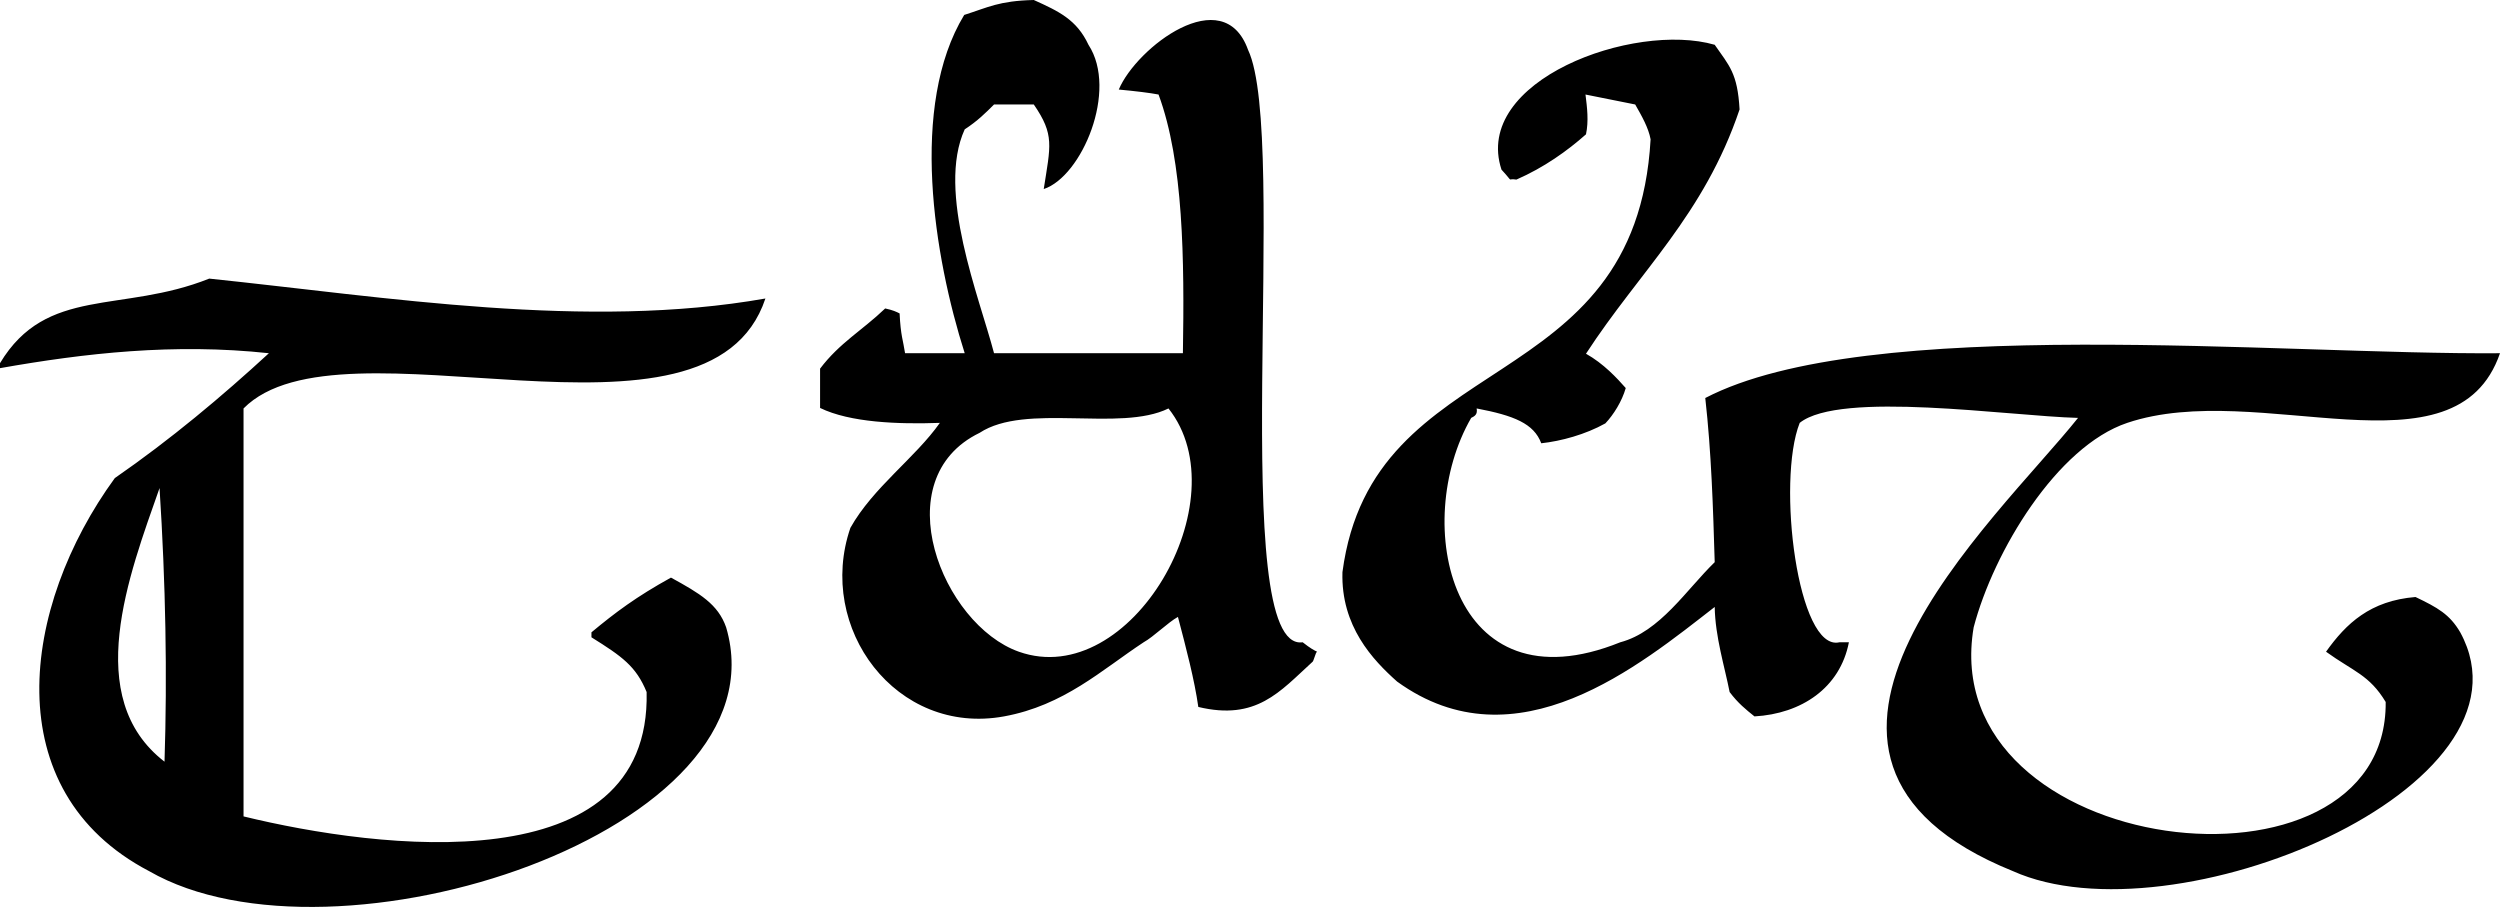
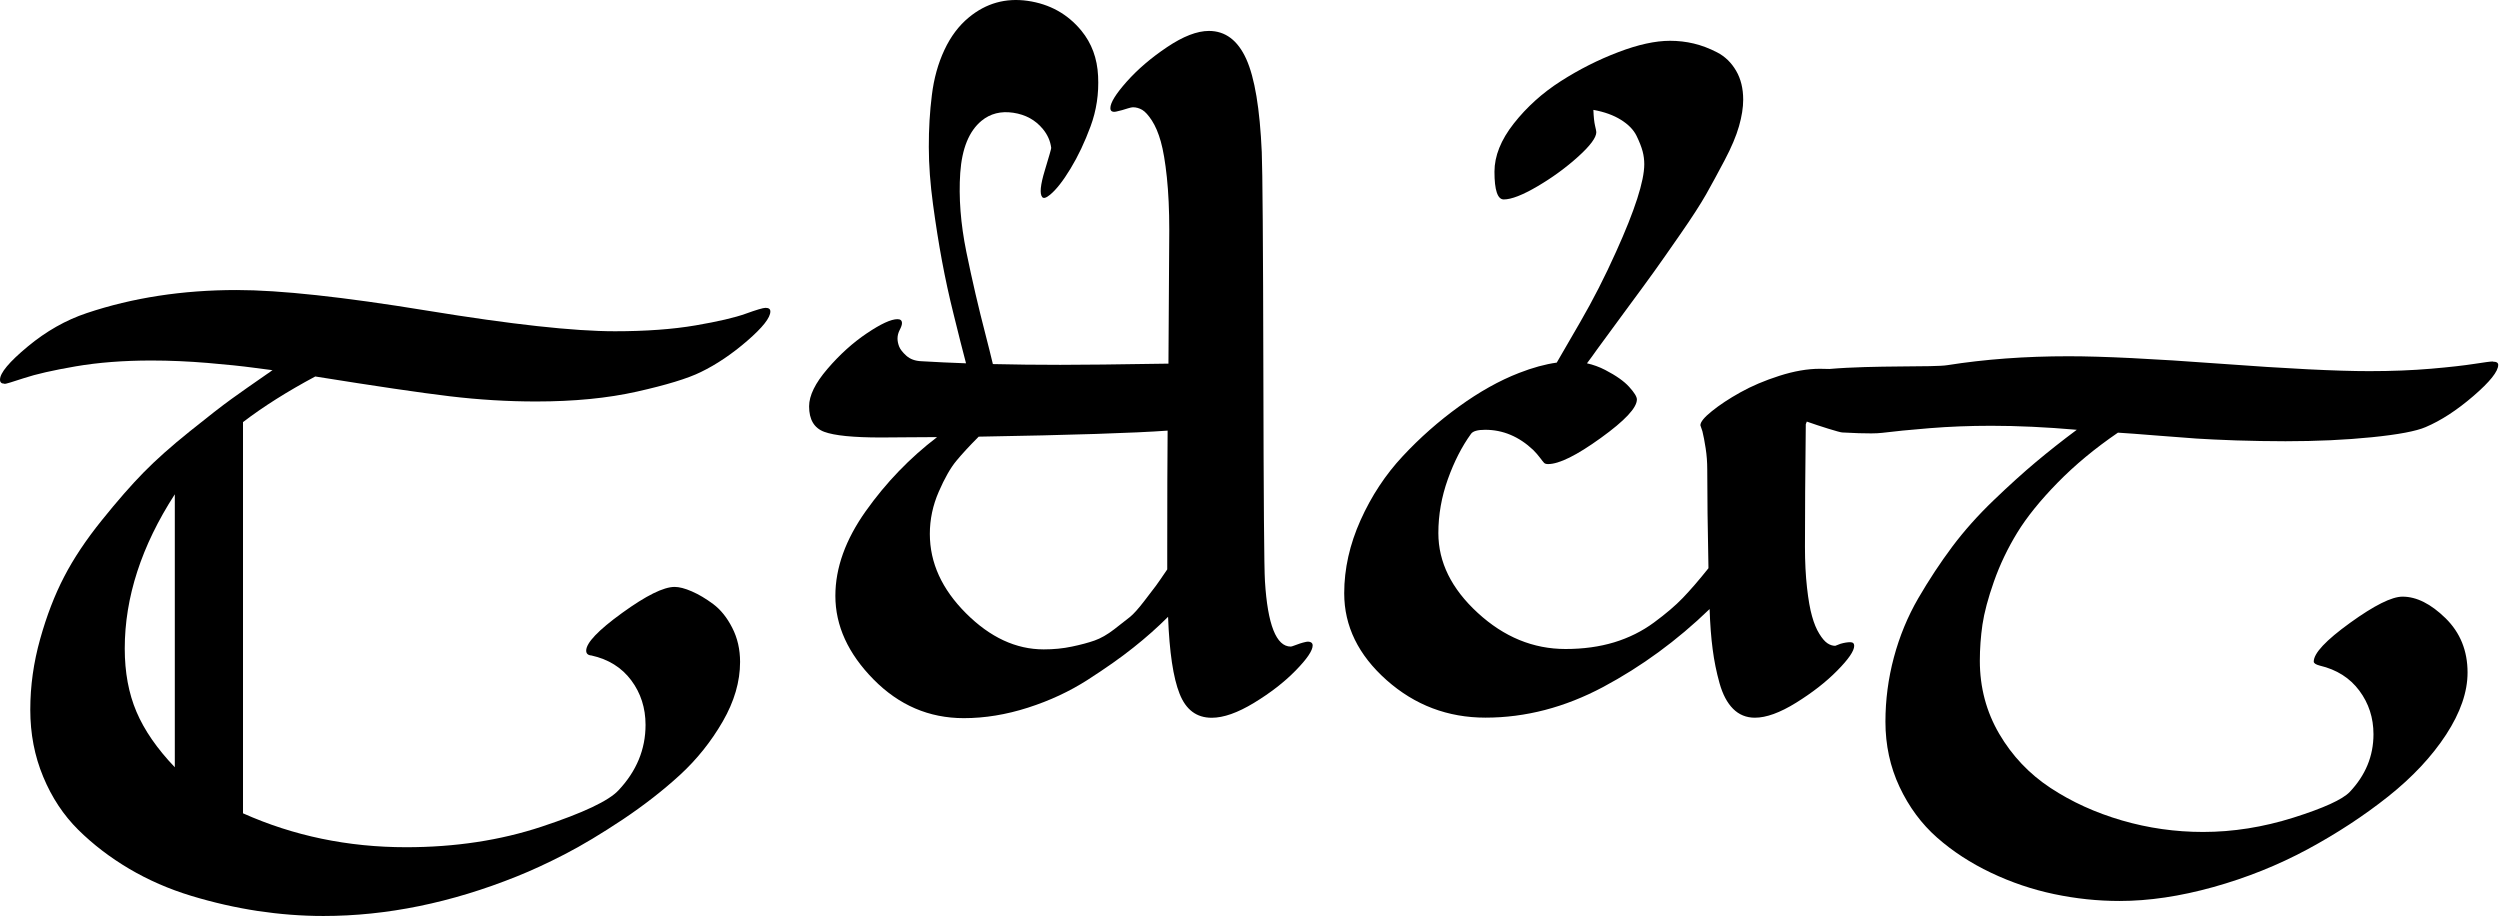
- <svg xmlns="http://www.w3.org/2000/svg" width="317" height="115" viewBox="0 0 317 115" fill="none">
-   <path fill-rule="evenodd" clip-rule="evenodd" d="M149.992 44.789C150.186 32.931 150.073 20.535 146.904 11.986C145.791 11.776 144.11 11.565 141.862 11.355C144.105 6.021 155.112 -2.421 158.248 6.308C163.502 17.359 155.481 82.849 165.18 81.441C166.168 82.219 166.588 82.429 167.008 82.639C166.798 82.702 166.588 83.901 166.378 83.964C162.279 87.704 159.308 91.409 151.946 89.641C151.462 86.214 150.412 82.219 149.362 78.223C148.101 78.917 146.274 80.747 145.013 81.441C139.703 84.938 134.929 89.447 127.304 90.84C113.665 93.331 103.457 79.654 107.83 66.931C110.716 61.795 116.055 58.054 119.174 53.621C113.909 53.808 107.793 53.584 103.986 51.728C103.986 50.257 103.986 48.784 103.986 46.745C106.465 43.464 109.33 41.9 112.242 39.112C113.23 39.322 113.649 39.532 114.07 39.742C114.205 42.59 114.516 43.143 114.763 44.789C117.284 44.789 120.372 44.789 122.325 44.789C118.423 32.528 115.285 13.381 122.262 1.893C125.32 0.924 126.649 0.11 131.085 0C134.255 1.433 136.524 2.486 138.018 5.678C141.8 11.464 137.175 22.381 132.346 23.972C133.201 18.449 133.741 17.106 131.085 13.248C129.405 13.248 127.724 13.248 126.044 13.248C124.994 14.299 123.943 15.351 122.325 16.402C118.728 24.291 124.18 37.674 126.044 44.789C134.025 44.789 142.01 44.789 149.992 44.789ZM201.04 11.986C201.25 13.668 201.46 15.351 201.103 17.032C198.729 19.135 195.788 21.238 192.28 22.773C190.942 22.547 192.093 23.352 190.389 21.511C186.674 10.222 207.143 2.717 217.425 5.678C219.266 8.34 220.322 9.259 220.577 13.878C216.064 27.261 207.898 34.399 201.103 44.852C203.35 46.114 205.032 47.943 206.145 49.205C205.661 50.887 204.611 52.57 203.561 53.684C201.04 55.093 197.952 55.934 195.431 56.207C194.493 53.705 191.99 52.697 187.238 51.791C187.385 52.569 186.965 52.78 186.545 52.99C178.867 66.289 183.907 90.145 205.451 81.441C210.489 80.106 213.824 74.784 217.425 71.284C217.216 64.346 217.005 57.405 216.228 50.467C236.776 39.785 289.214 45.015 317 44.789C311.399 61.032 286.465 47.999 269.734 53.621C260.821 56.615 252.79 69.899 250.26 79.548C245.276 109.011 302.765 115.669 302.505 89.011C300.443 85.578 298.382 85.125 294.942 82.639C297.493 79.052 300.552 76.168 306.286 75.7C309.071 77.034 310.627 77.895 311.958 80.179C322.719 99.884 275.55 119.566 255.239 110.459C219.564 96.029 253.192 65.915 263.494 52.99C254.724 52.757 233.319 49.52 228.202 53.621C225.258 61.056 227.944 82.702 233.244 81.441C234.021 81.441 234.231 81.441 234.441 81.441C233.315 87.242 228.416 90.501 222.467 90.84C221.417 89.999 220.367 89.158 219.316 87.749C218.686 84.532 217.488 80.746 217.425 76.962C207.987 84.286 192.273 97.365 177.154 86.424C174.078 83.685 170.016 79.409 170.222 72.546C174.036 43.733 207.414 50.904 209.296 17.663C209.023 16.192 208.182 14.719 207.342 13.248C205.241 12.827 203.14 12.407 201.04 11.986ZM26.532 35.327C49.086 37.678 74.375 41.858 97.054 37.85C89.871 59.459 43.246 39.287 30.881 51.791C30.881 69.6 30.881 86.846 30.881 103.52C48.038 107.709 82.561 112.053 81.992 87.749C80.65 84.476 78.866 83.227 74.996 80.81C74.996 81.168 74.996 80.957 74.996 80.179C78.029 77.656 80.678 75.67 85.079 73.24C88.734 75.245 91.055 76.612 92.075 79.548C99.697 105.427 42.355 123.981 18.907 110.459C-0.537 100.285 2.682 76.921 14.558 60.623C21.637 55.724 28.151 50.256 34.095 44.789C22.069 43.493 10.761 44.78 0 46.682C0 46.472 0 46.261 0 46.051C5.901 36.227 15.424 39.766 26.532 35.327ZM148.164 51.791C141.989 54.826 130.066 51.042 124.216 54.883C112.115 60.75 119.46 79.192 129.195 82.639C143.356 87.654 157.37 63.382 148.164 51.791ZM20.23 61.885C16.347 72.938 10.353 88.476 20.86 96.581C21.218 85.584 21.007 74.016 20.23 61.885Z" fill="black" />
+ <svg xmlns="http://www.w3.org/2000/svg" width="393" height="144" viewBox="0 0 393 144" fill="none">
+   <path d="M0.7 60.313C0.23 60.313 0 60.103 0 59.683C0 58.623 1.45 56.893 4.35 54.483C7.25 52.073 10.35 50.313 13.65 49.213C20.84 46.803 28.69 45.593 37.2 45.593C43.97 45.593 53.96 46.673 67.16 48.833C80.36 50.993 90.2 52.073 96.67 52.073C101.53 52.073 105.76 51.763 109.33 51.153C112.9 50.543 115.54 49.923 117.23 49.313C118.92 48.703 119.96 48.393 120.34 48.393C120.85 48.393 121.1 48.583 121.1 48.963C121.1 49.943 119.89 51.473 117.48 53.563C115.07 55.653 112.63 57.293 110.18 58.483C108.11 59.503 104.75 60.523 100.12 61.563C95.49 62.603 90.21 63.113 84.28 63.113C79.84 63.113 75.31 62.843 70.7 62.293C66.09 61.743 59.04 60.703 49.56 59.183C45.2 61.513 41.41 63.903 38.2 66.353V127.853C46.15 131.403 54.7 133.183 63.84 133.183C71.54 133.183 78.65 132.103 85.17 129.943C91.69 127.783 95.71 125.883 97.23 124.233C100.06 121.223 101.48 117.803 101.48 113.953C101.48 111.293 100.73 108.953 99.23 106.943C97.73 104.933 95.64 103.633 92.98 103.043C92.43 103.003 92.15 102.753 92.15 102.283C92.15 101.063 94.03 99.083 97.8 96.353C101.57 93.623 104.32 92.263 106.05 92.263C106.77 92.263 107.67 92.493 108.75 92.963C109.83 93.433 110.95 94.093 112.12 94.963C113.28 95.833 114.28 97.063 115.1 98.673C115.93 100.283 116.34 102.083 116.34 104.063C116.34 107.153 115.43 110.273 113.61 113.423C111.79 116.573 109.56 119.363 106.91 121.803C104.26 124.233 101.26 126.573 97.9 128.823C94.53 131.063 91.5 132.883 88.79 134.283C86.08 135.683 83.56 136.843 81.24 137.773C70.92 141.923 60.78 143.993 50.84 143.993C47.41 143.993 43.96 143.723 40.49 143.203C37.02 142.673 33.54 141.883 30.05 140.823C26.56 139.763 23.31 138.343 20.31 136.573C17.3 134.793 14.64 132.753 12.31 130.453C9.98 128.143 8.14 125.363 6.79 122.103C5.43 118.843 4.76 115.333 4.76 111.573C4.76 107.813 5.28 104.143 6.31 100.463C7.34 96.783 8.6 93.513 10.09 90.653C11.57 87.793 13.54 84.843 15.99 81.803C18.44 78.753 20.63 76.253 22.56 74.283C24.49 72.313 26.91 70.153 29.83 67.813C32.75 65.463 34.93 63.773 36.37 62.733C37.81 61.693 39.69 60.373 42.02 58.763C42.15 58.683 42.24 58.613 42.31 58.573C42.37 58.533 42.46 58.473 42.56 58.383C42.66 58.303 42.76 58.233 42.85 58.193C42.76 58.193 41.79 58.063 39.93 57.813C38.07 57.563 35.64 57.303 32.63 57.053C29.62 56.803 26.68 56.673 23.81 56.673C19.41 56.673 15.43 56.983 11.88 57.593C8.33 58.203 5.63 58.823 3.79 59.433C1.95 60.043 0.92 60.353 0.71 60.353L0.7 60.313ZM19.61 101.953C19.61 105.673 20.22 108.993 21.45 111.883C22.68 114.783 24.69 117.693 27.48 120.613V77.703C22.23 85.823 19.61 93.913 19.61 101.953Z" fill="black" />
+   <path d="M206.02 100.943C205.81 100.863 205.55 100.843 205.26 100.913C204.96 100.973 204.66 101.063 204.34 101.163C204.02 101.263 203.73 101.373 203.45 101.483C203.17 101.593 202.99 101.643 202.91 101.643C200.63 101.643 199.27 98.213 198.85 91.363C198.72 89.423 198.64 78.413 198.6 58.363C198.56 38.303 198.47 26.823 198.35 23.903C198.05 17.093 197.24 12.213 195.91 9.273C194.58 6.333 192.62 4.863 190.04 4.863C188.18 4.863 185.99 5.713 183.47 7.403C180.95 9.093 178.84 10.903 177.12 12.833C175.41 14.763 174.55 16.143 174.55 16.993C174.55 17.243 174.63 17.423 174.8 17.503C174.97 17.593 175.2 17.603 175.5 17.533C175.8 17.473 176.09 17.393 176.39 17.313C176.69 17.233 177 17.133 177.34 17.023C177.68 16.923 177.93 16.863 178.1 16.863C178.61 16.863 179.09 17.003 179.56 17.273C180.03 17.553 180.53 18.113 181.08 18.953C181.63 19.803 182.1 20.903 182.48 22.253C182.86 23.603 183.18 25.483 183.43 27.873C183.68 30.263 183.81 33.023 183.81 36.153C183.81 36.623 183.77 43.623 183.68 57.163C175.68 57.293 170.01 57.353 166.67 57.353C162.97 57.353 159.44 57.313 156.08 57.233C155.73 55.783 155.36 54.273 154.94 52.663C153.83 48.393 152.82 44.043 151.91 39.603C151.01 35.163 150.69 31.023 150.95 27.183C151.22 23.343 152.33 20.613 154.29 18.993C155.67 17.853 157.34 17.433 159.28 17.723C161.22 18.013 162.77 18.863 163.94 20.283C164.68 21.183 165.12 22.173 165.25 23.253C165.27 23.343 164.93 24.523 164.24 26.803C163.55 29.073 163.41 30.473 163.84 30.983C164.05 31.243 164.46 31.113 165.07 30.613C166.04 29.813 167.11 28.453 168.29 26.503C169.47 24.563 170.52 22.343 171.44 19.853C172.36 17.363 172.76 14.733 172.62 11.953C172.49 9.173 171.61 6.803 170 4.833C167.83 2.193 165.01 0.633 161.55 0.133C158.09 -0.357 155.01 0.503 152.31 2.733C150.73 4.033 149.45 5.733 148.46 7.853C147.47 9.963 146.81 12.333 146.49 14.943C146.16 17.563 146 20.283 146.01 23.113C146.01 25.943 146.24 28.943 146.67 32.123C147.1 35.303 147.57 38.263 148.08 41.013C148.59 43.753 149.2 46.583 149.93 49.493C150.73 52.723 151.34 55.183 151.86 57.113C149.42 57.023 147.08 56.923 144.83 56.783C143.86 56.743 143.07 56.453 142.48 55.923C141.89 55.393 141.51 54.903 141.34 54.463C141.17 54.013 141.09 53.603 141.09 53.223C141.09 52.753 141.21 52.303 141.44 51.853C141.67 51.413 141.79 51.063 141.79 50.803C141.79 50.383 141.56 50.173 141.09 50.173C140.07 50.173 138.47 50.913 136.27 52.393C134.07 53.873 132.01 55.733 130.08 57.983C128.15 60.223 127.19 62.193 127.19 63.883C127.19 65.953 127.98 67.293 129.57 67.883C131.16 68.473 134.13 68.773 138.49 68.773C139.25 68.773 140.61 68.773 142.55 68.743C144.5 68.723 146.08 68.713 147.31 68.713C143.04 71.973 139.3 75.843 136.11 80.333C132.92 84.823 131.32 89.263 131.32 93.663C131.32 98.363 133.32 102.743 137.32 106.803C141.32 110.863 146.05 112.893 151.51 112.893C154.81 112.893 158.17 112.343 161.6 111.243C165.03 110.143 168.16 108.683 170.99 106.863C173.82 105.043 176.23 103.353 178.19 101.783C180.16 100.223 181.97 98.613 183.62 96.963C183.83 102.513 184.43 106.543 185.43 109.053C186.42 111.573 188.1 112.833 190.48 112.833C192.34 112.833 194.56 112.053 197.14 110.483C199.72 108.913 201.9 107.223 203.68 105.403C205.46 103.583 206.35 102.273 206.35 101.463C206.35 101.213 206.24 101.043 206.03 100.953L206.02 100.943ZM183.49 86.723V89.513C182.6 90.823 182.01 91.683 181.71 92.083C181.41 92.483 180.8 93.293 179.87 94.493C178.94 95.703 178.2 96.523 177.65 96.973C177.1 97.413 176.27 98.063 175.17 98.913C174.07 99.763 173.03 100.353 172.06 100.693C171.09 101.033 169.9 101.353 168.51 101.643C167.11 101.943 165.63 102.083 164.07 102.083C159.71 102.083 155.64 100.193 151.85 96.403C148.06 92.613 146.17 88.463 146.17 83.933C146.17 81.653 146.64 79.433 147.57 77.303C148.5 75.163 149.42 73.553 150.33 72.453C151.24 71.353 152.41 70.083 153.85 68.643C168.45 68.393 178.35 68.073 183.55 67.693C183.51 71.963 183.49 78.313 183.49 86.733V86.723Z" fill="black" />
+   <path d="M391.87 56.823C391.53 56.823 390.56 56.953 388.95 57.203C387.34 57.453 385.08 57.713 382.16 57.963C379.24 58.213 376 58.343 372.45 58.343C367.33 58.343 359.51 57.953 349 57.173C338.48 56.393 330.54 56.003 325.17 56.003C318.36 56.003 312.01 56.473 306.13 57.403C304.07 57.753 294.49 57.403 287.58 58.003C287.12 57.983 286.63 57.973 286.08 57.973C284.13 57.973 282.01 58.343 279.7 59.083C277.39 59.823 275.35 60.693 273.58 61.683C271.8 62.673 270.31 63.663 269.11 64.633C267.9 65.603 267.3 66.343 267.3 66.853L267.62 67.803C267.79 68.483 267.96 69.373 268.13 70.473C268.3 71.573 268.38 72.673 268.38 73.773C268.38 77.793 268.44 82.973 268.57 89.323C267.05 91.233 265.7 92.783 264.54 93.993C263.38 95.203 261.86 96.493 260 97.863C258.14 99.233 256.05 100.273 253.75 100.973C251.44 101.673 248.89 102.023 246.1 102.023C241.02 102.023 236.42 100.133 232.3 96.343C228.17 92.553 226.11 88.373 226.11 83.803C226.11 80.923 226.61 78.103 227.6 75.333C228.59 72.563 229.81 70.183 231.25 68.193C231.55 67.773 232.29 67.563 233.47 67.563C236.26 67.563 238.78 68.623 241.02 70.733C241.44 71.153 241.8 71.573 242.1 71.973C242.4 72.373 242.61 72.643 242.73 72.763C242.86 72.893 243.07 72.953 243.36 72.953C245.09 72.953 247.86 71.583 251.64 68.853C255.43 66.123 257.32 64.103 257.32 62.793C257.32 62.373 256.92 61.713 256.11 60.823C255.31 59.933 254.05 59.043 252.33 58.153C251.4 57.673 250.45 57.333 249.47 57.113C249.98 56.443 250.51 55.713 251.07 54.913C251.73 53.993 253.15 52.053 255.34 49.093C257.52 46.143 259.09 44.003 260.04 42.673C260.99 41.353 262.36 39.393 264.17 36.783C265.98 34.183 267.32 32.093 268.21 30.533C269.09 28.973 270.06 27.183 271.12 25.173C272.18 23.163 272.93 21.393 273.37 19.843C273.81 18.303 274.03 16.913 274.03 15.673C274.03 13.913 273.66 12.393 272.91 11.113C272.16 9.833 271.17 8.873 269.93 8.233C268.7 7.593 267.47 7.133 266.26 6.843C265.05 6.553 263.8 6.413 262.52 6.413C260.23 6.413 257.51 7.003 254.38 8.203C251.25 9.393 248.24 10.913 245.35 12.763C242.46 14.613 240 16.833 237.97 19.413C235.94 21.993 234.93 24.523 234.93 26.993C234.93 29.903 235.42 31.353 236.39 31.353C237.58 31.353 239.36 30.663 241.72 29.273C244.08 27.883 246.21 26.323 248.1 24.613C250 22.893 250.94 21.613 250.94 20.773C250.94 20.643 250.87 20.303 250.74 19.753C250.61 19.203 250.52 18.373 250.48 17.273C252.2 17.583 253.64 18.103 254.81 18.833C255.98 19.563 256.79 20.393 257.26 21.343C257.72 22.293 258.04 23.103 258.22 23.793C258.4 24.473 258.48 25.153 258.48 25.813C258.48 28.463 257 33.053 254.05 39.573C252.29 43.503 250.41 47.173 248.43 50.593C246.85 53.313 245.62 55.443 244.72 57.003C242.92 57.253 240.95 57.783 238.78 58.633C235.69 59.833 232.55 61.593 229.36 63.903C226.16 66.213 223.21 68.813 220.51 71.713C217.8 74.613 215.59 77.963 213.88 81.773C212.17 85.583 211.31 89.413 211.31 93.263C211.31 98.423 213.53 102.973 217.97 106.913C222.41 110.853 227.6 112.813 233.52 112.813C239.82 112.813 245.99 111.203 252.02 107.993C258.05 104.773 263.63 100.693 268.75 95.743C268.83 98.153 268.99 100.263 269.23 102.063C269.46 103.863 269.82 105.643 270.31 107.393C270.8 109.143 271.51 110.493 272.44 111.423C273.37 112.353 274.51 112.823 275.87 112.823C277.65 112.823 279.81 112.043 282.34 110.473C284.87 108.903 287.04 107.223 288.81 105.423C290.59 103.623 291.48 102.323 291.48 101.523C291.48 101.143 291.27 100.953 290.85 100.953C290.43 100.953 289.92 101.033 289.33 101.203L288.5 101.523C288.08 101.523 287.66 101.383 287.26 101.113C286.86 100.843 286.43 100.343 285.99 99.623C285.54 98.903 285.16 97.983 284.85 96.863C284.53 95.743 284.27 94.243 284.06 92.353C283.85 90.473 283.74 88.343 283.74 85.973C283.74 80.813 283.78 74.383 283.87 66.683C283.92 66.543 283.98 66.413 284.03 66.273C285.96 66.963 289.21 67.983 289.6 67.983C290.02 67.983 294.01 68.273 295.87 68.043C297.73 67.813 300.21 67.563 303.3 67.313C306.39 67.063 309.62 66.933 313.01 66.933C317.16 66.933 321.64 67.143 326.47 67.563C324.14 69.293 322 70.993 320.03 72.643C318.06 74.293 315.85 76.293 313.4 78.643C310.95 80.993 308.78 83.423 306.89 85.943C305.01 88.463 303.23 91.163 301.56 94.033C299.89 96.913 298.61 100.013 297.72 103.333C296.83 106.653 296.39 110.033 296.39 113.453C296.39 117.133 297.13 120.553 298.61 123.703C300.09 126.853 302.06 129.513 304.51 131.673C306.96 133.833 309.79 135.673 312.98 137.193C316.17 138.713 319.49 139.833 322.91 140.553C326.34 141.273 329.76 141.633 333.19 141.633C337.8 141.633 342.72 140.903 347.95 139.443C353.18 137.983 358.11 136.003 362.74 133.513C367.37 131.013 371.6 128.243 375.43 125.203C379.26 122.153 382.29 118.913 384.54 115.463C386.78 112.013 387.9 108.773 387.9 105.723C387.9 102.293 386.75 99.453 384.44 97.183C382.13 94.923 379.88 93.793 377.68 93.793C375.99 93.793 373.24 95.163 369.43 97.913C365.62 100.663 363.72 102.693 363.72 104.003C363.72 104.253 364.04 104.473 364.67 104.633C367.34 105.263 369.41 106.583 370.89 108.573C372.37 110.563 373.11 112.843 373.11 115.423C373.11 118.853 371.86 121.873 369.37 124.503C368.23 125.683 365.28 127.033 360.52 128.533C355.76 130.033 351.03 130.783 346.33 130.783C341.97 130.783 337.72 130.183 333.57 128.973C329.42 127.763 325.68 126.063 322.34 123.863C319 121.663 316.31 118.823 314.28 115.363C312.25 111.893 311.23 108.063 311.23 103.873C311.23 101.973 311.37 100.073 311.64 98.193C311.92 96.313 312.52 94.043 313.45 91.403C314.38 88.763 315.6 86.213 317.1 83.753C318.6 81.303 320.72 78.673 323.45 75.883C326.18 73.093 329.34 70.473 332.94 68.013C334.34 68.103 336.36 68.243 339 68.463C341.64 68.673 343.75 68.833 345.31 68.943C346.87 69.043 348.94 69.143 351.5 69.233C354.06 69.313 356.65 69.363 359.28 69.363C364.19 69.363 368.71 69.153 372.86 68.733C377.01 68.313 379.82 67.783 381.3 67.143C383.71 66.123 386.22 64.493 388.82 62.253C391.42 60.013 392.72 58.383 392.72 57.363C392.72 57.023 392.44 56.853 391.89 56.853L391.87 56.823Z" fill="black" />
</svg>
